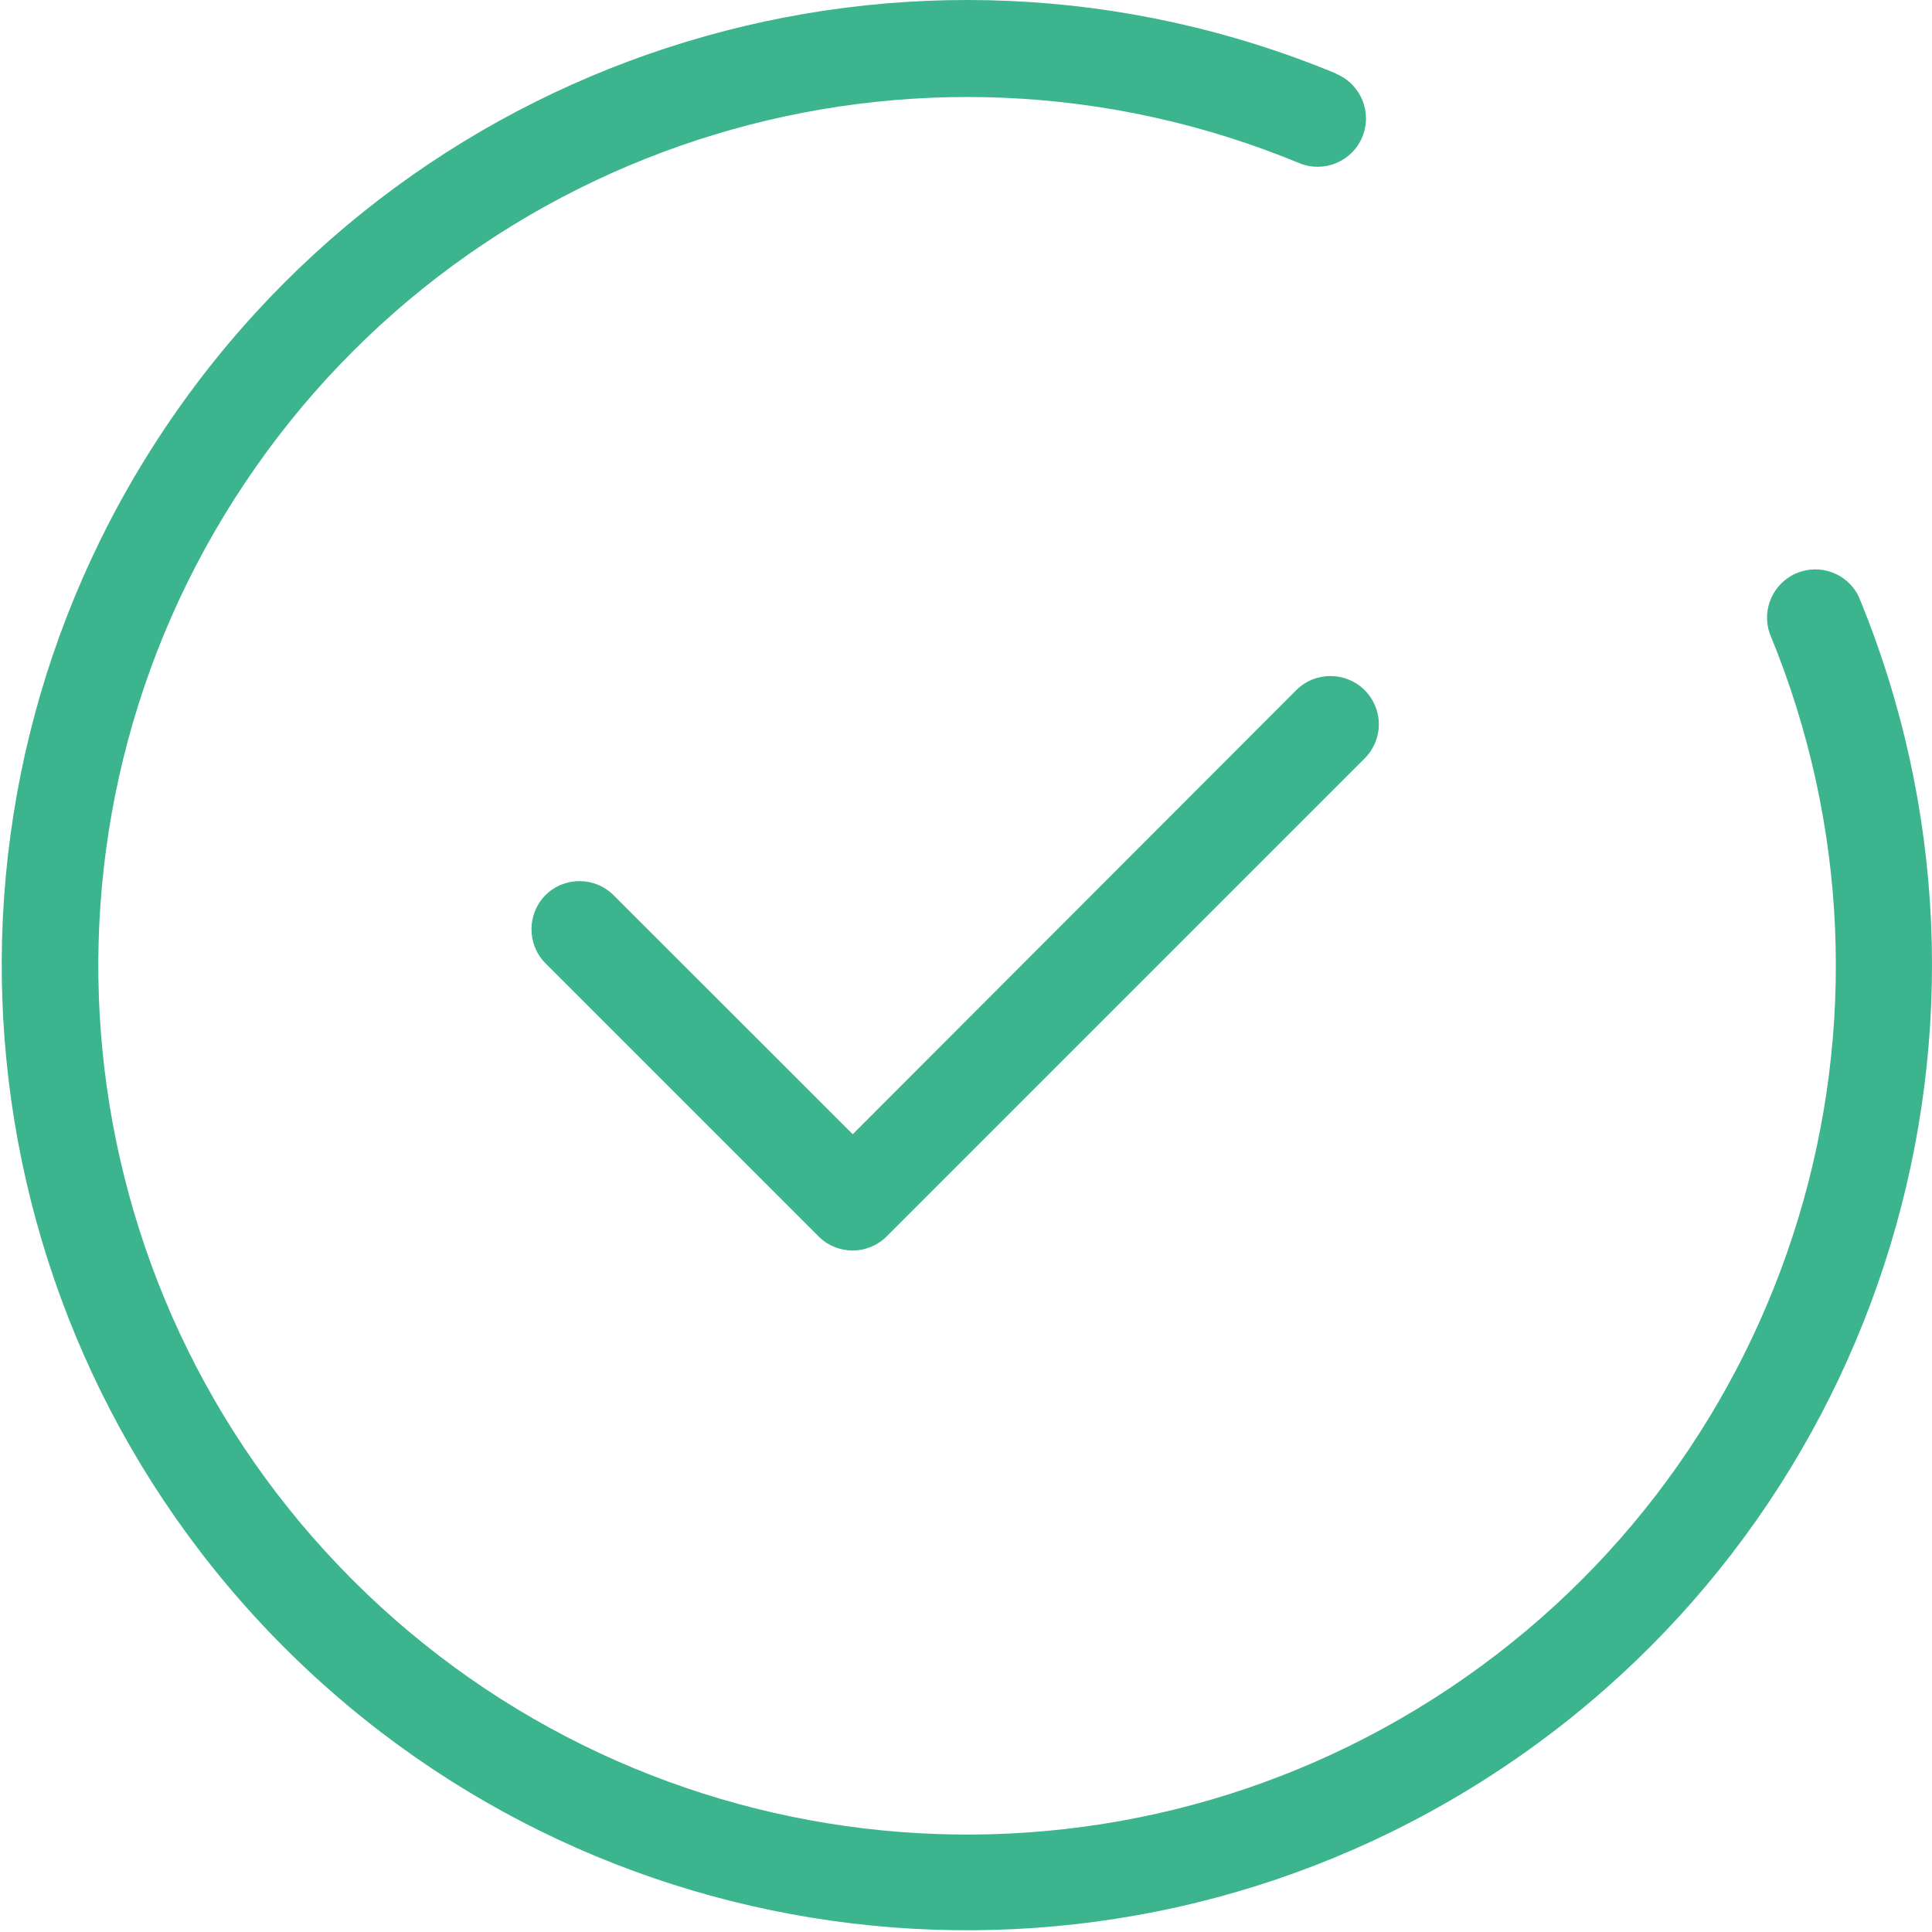
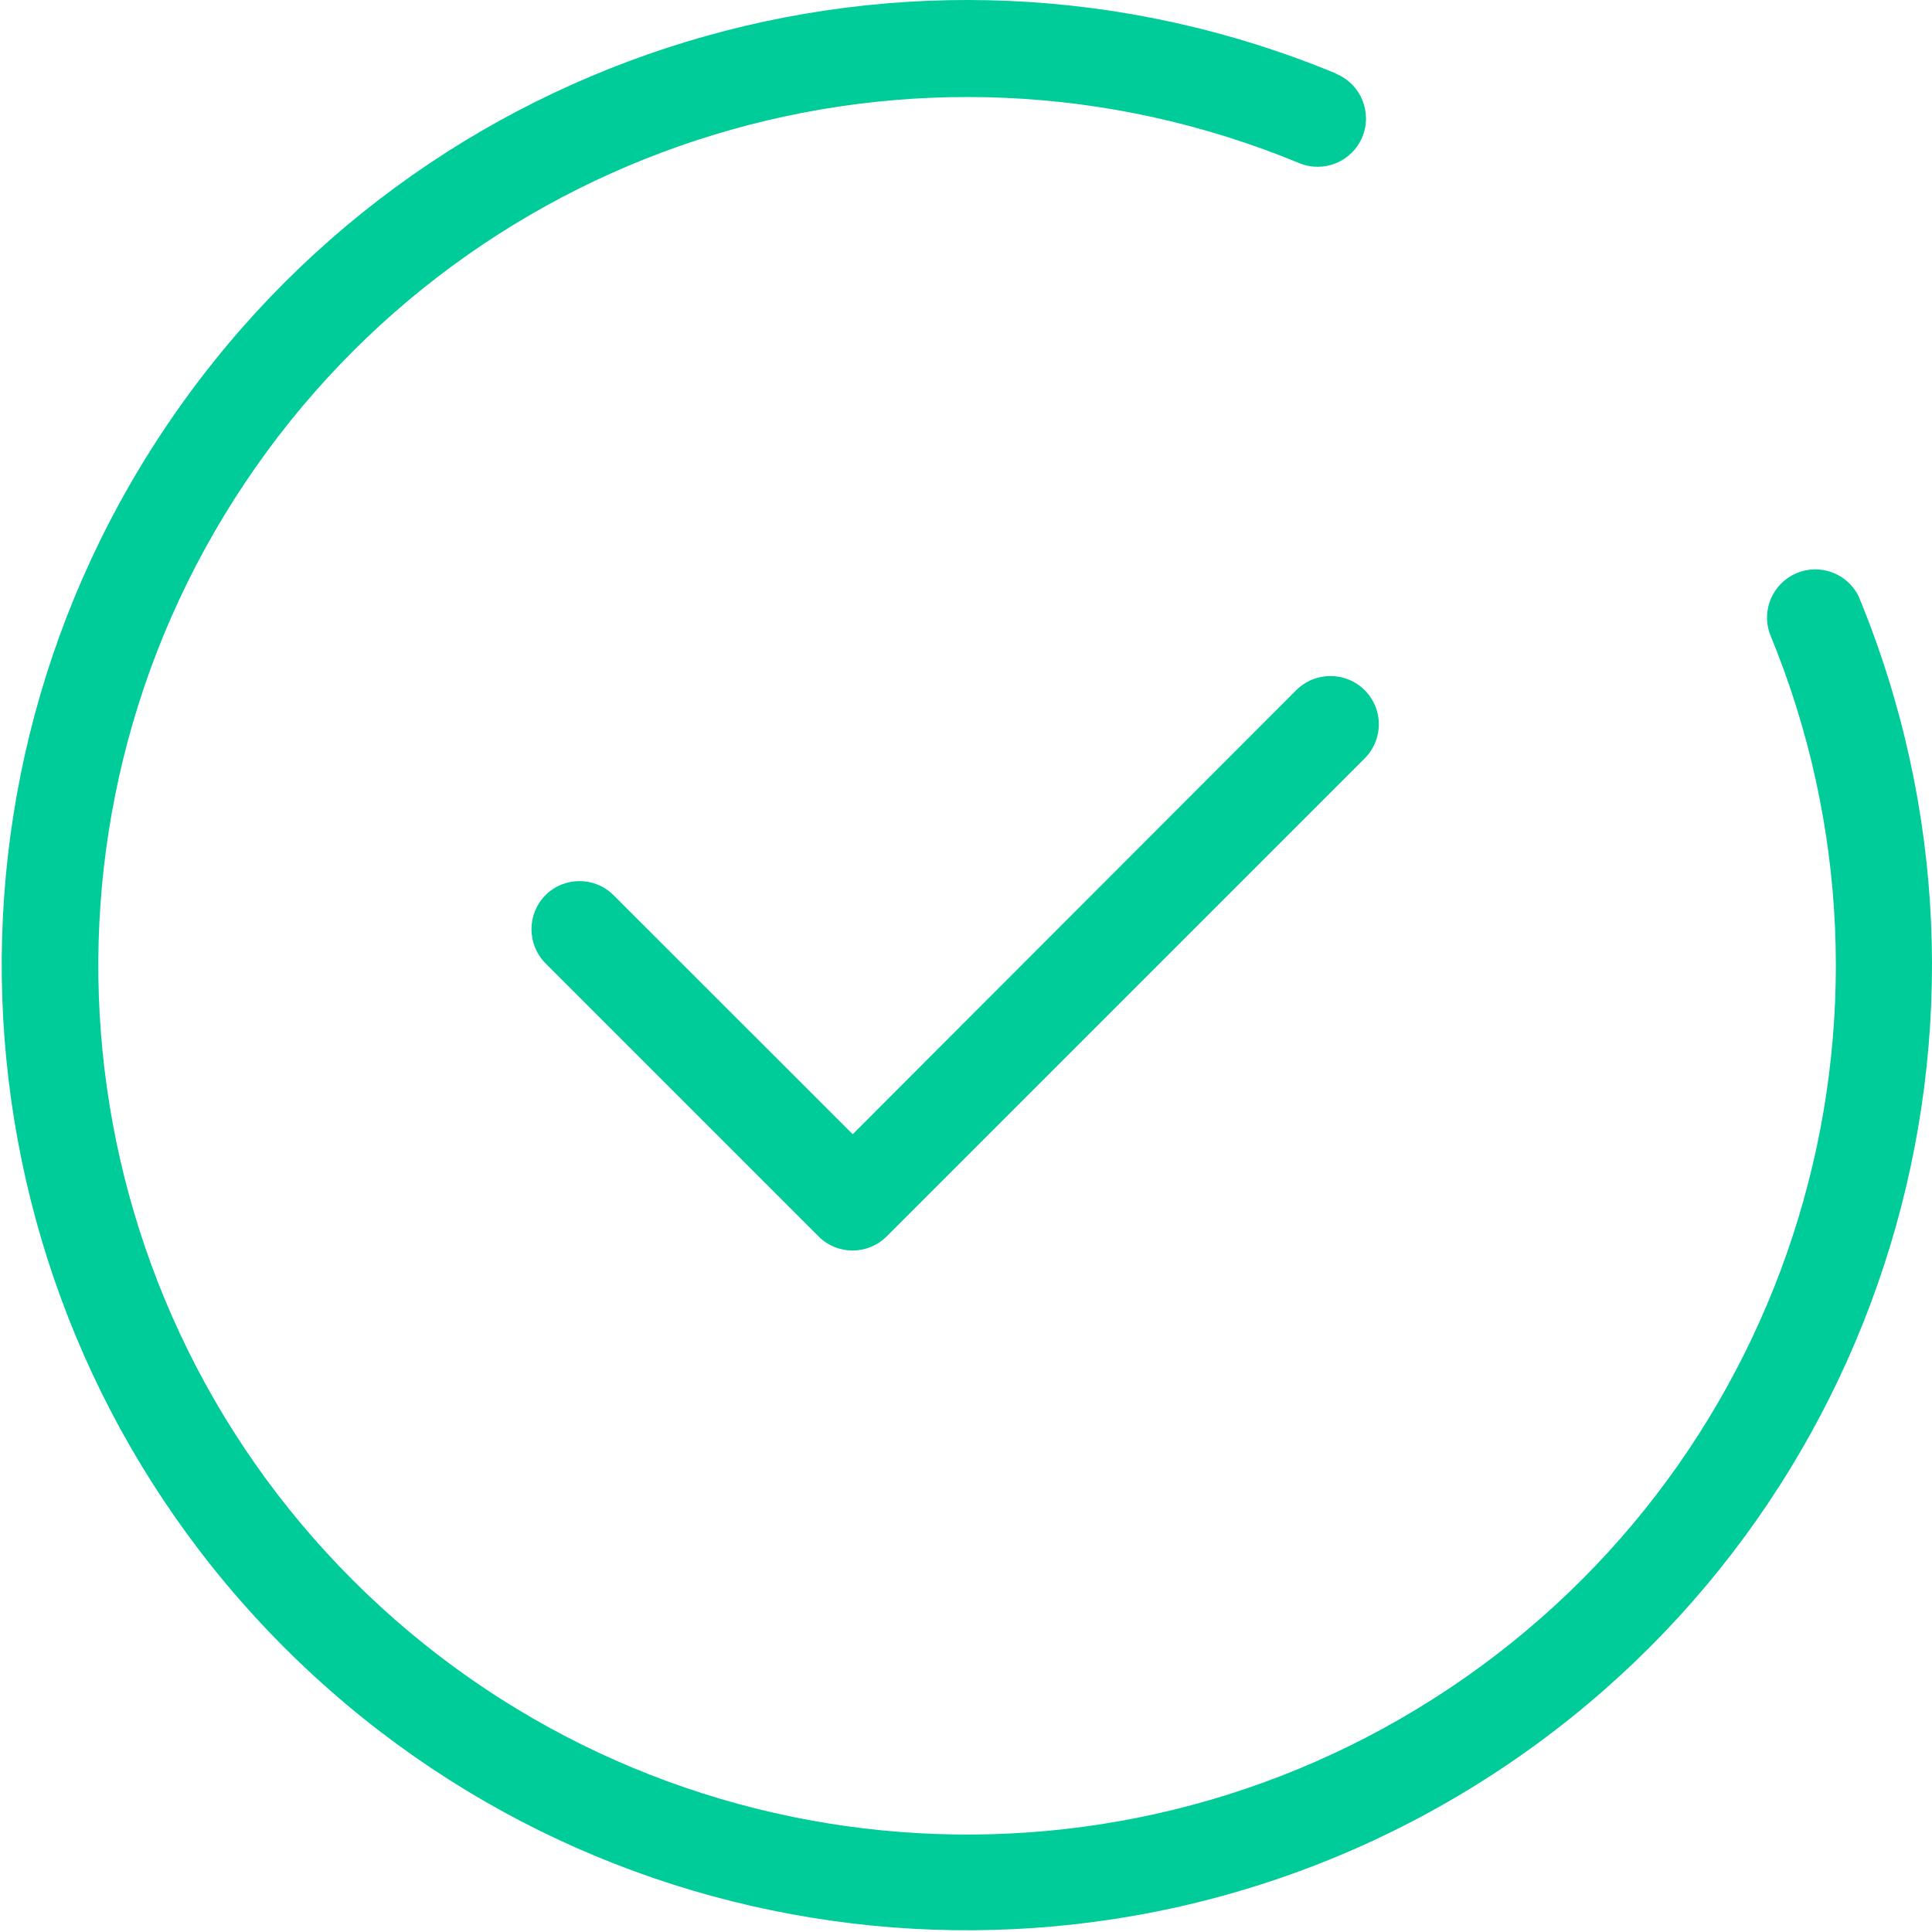
- <svg xmlns="http://www.w3.org/2000/svg" t="1615369469879" class="icon" viewBox="0 0 1024 1024" version="1.1" p-id="3246" width="200" height="200">
+ <svg xmlns="http://www.w3.org/2000/svg" t="1615519769764" class="icon" viewBox="0 0 1024 1024" version="1.1" p-id="2102" width="32" height="32">
  <defs>
    <style type="text/css" />
  </defs>
-   <path d="M707.975 38.903a511.512 511.512 0 1 0 277.122 277.122A25.593 25.593 0 0 0 938.022 335.885a460.441 460.441 0 1 1-249.444-249.444 25.593 25.593 0 0 0 19.629-47.306z m-255.987 562.292l-126.807-126.749a25.593 25.593 0 0 0-36.073 0 25.709 25.709 0 0 0 0 36.131l144.757 144.757a25.535 25.535 0 0 0 36.073 0l253.382-253.382a25.535 25.535 0 0 0 0-36.131 25.709 25.709 0 0 0-36.305 0l-235.085 235.374z" fill="#3CB58E" p-id="3247" />
+   <path d="M707.975 38.903a511.512 511.512 0 1 0 277.122 277.122A25.593 25.593 0 0 0 938.022 335.885a460.441 460.441 0 1 1-249.444-249.444 25.593 25.593 0 0 0 19.629-47.306z m-255.987 562.292l-126.807-126.749a25.593 25.593 0 0 0-36.073 0 25.709 25.709 0 0 0 0 36.131l144.757 144.757a25.535 25.535 0 0 0 36.073 0l253.382-253.382a25.535 25.535 0 0 0 0-36.131 25.709 25.709 0 0 0-36.305 0l-235.085 235.374z" fill="#00cc99" p-id="2103" />
</svg>
